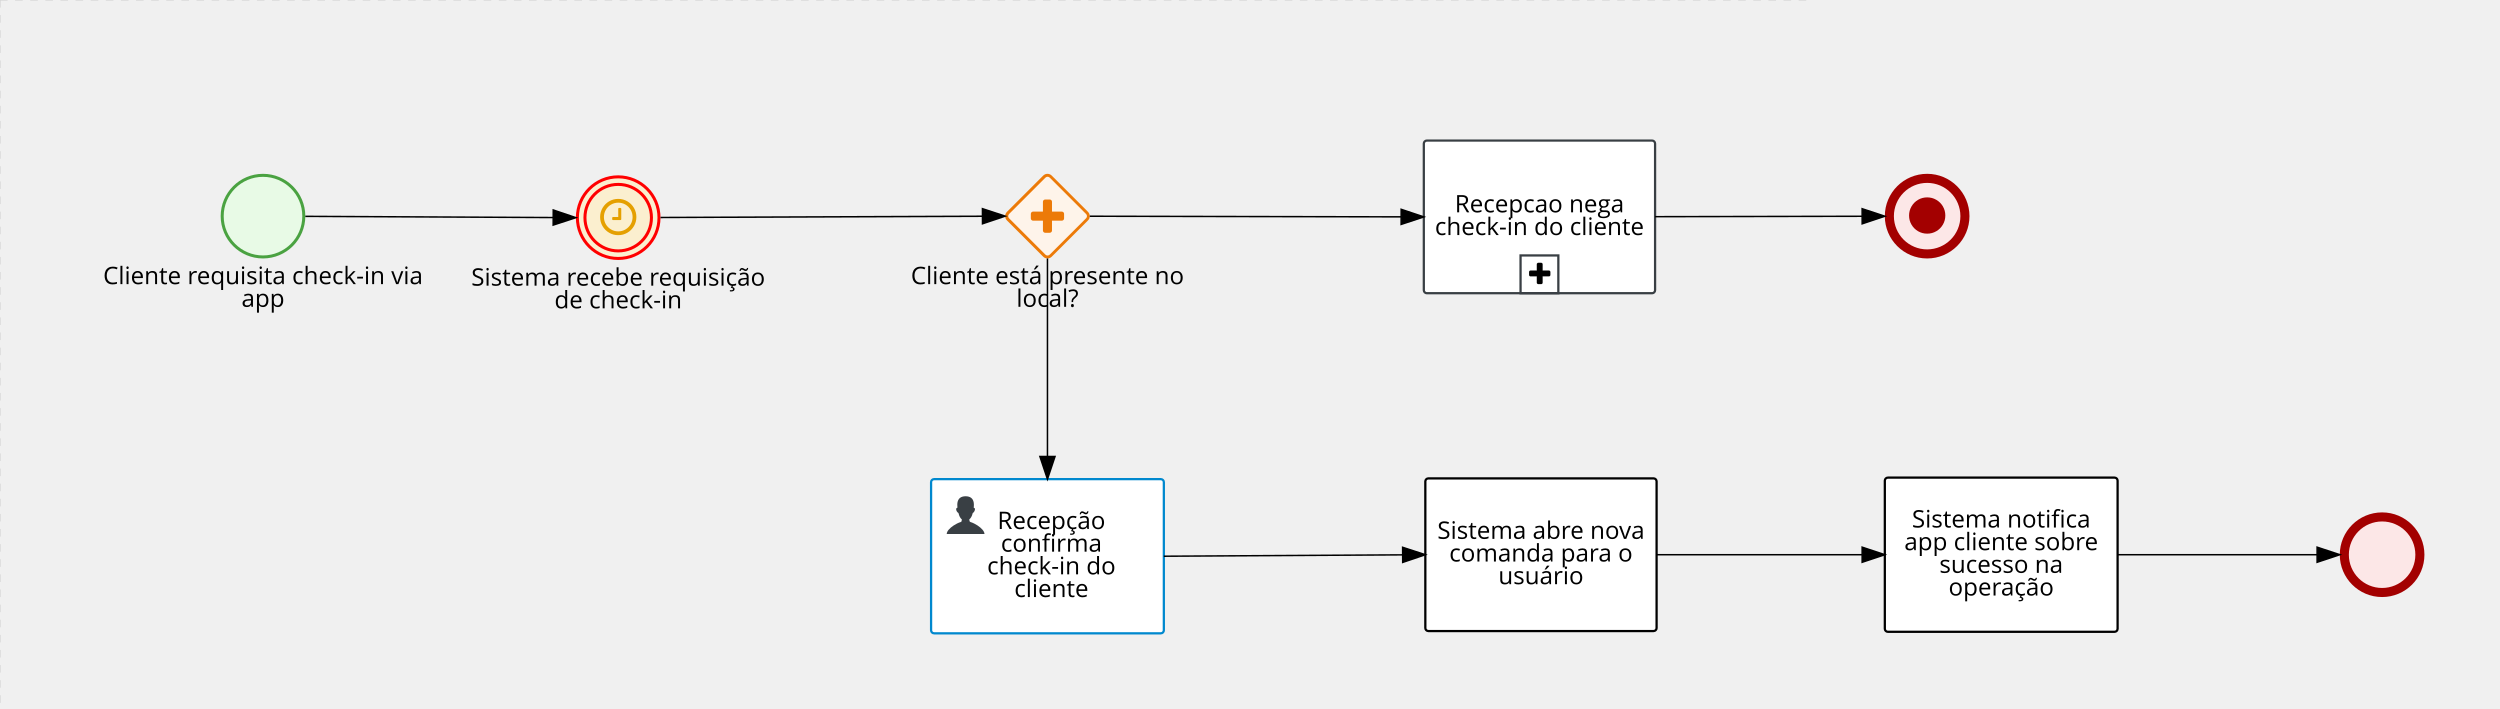
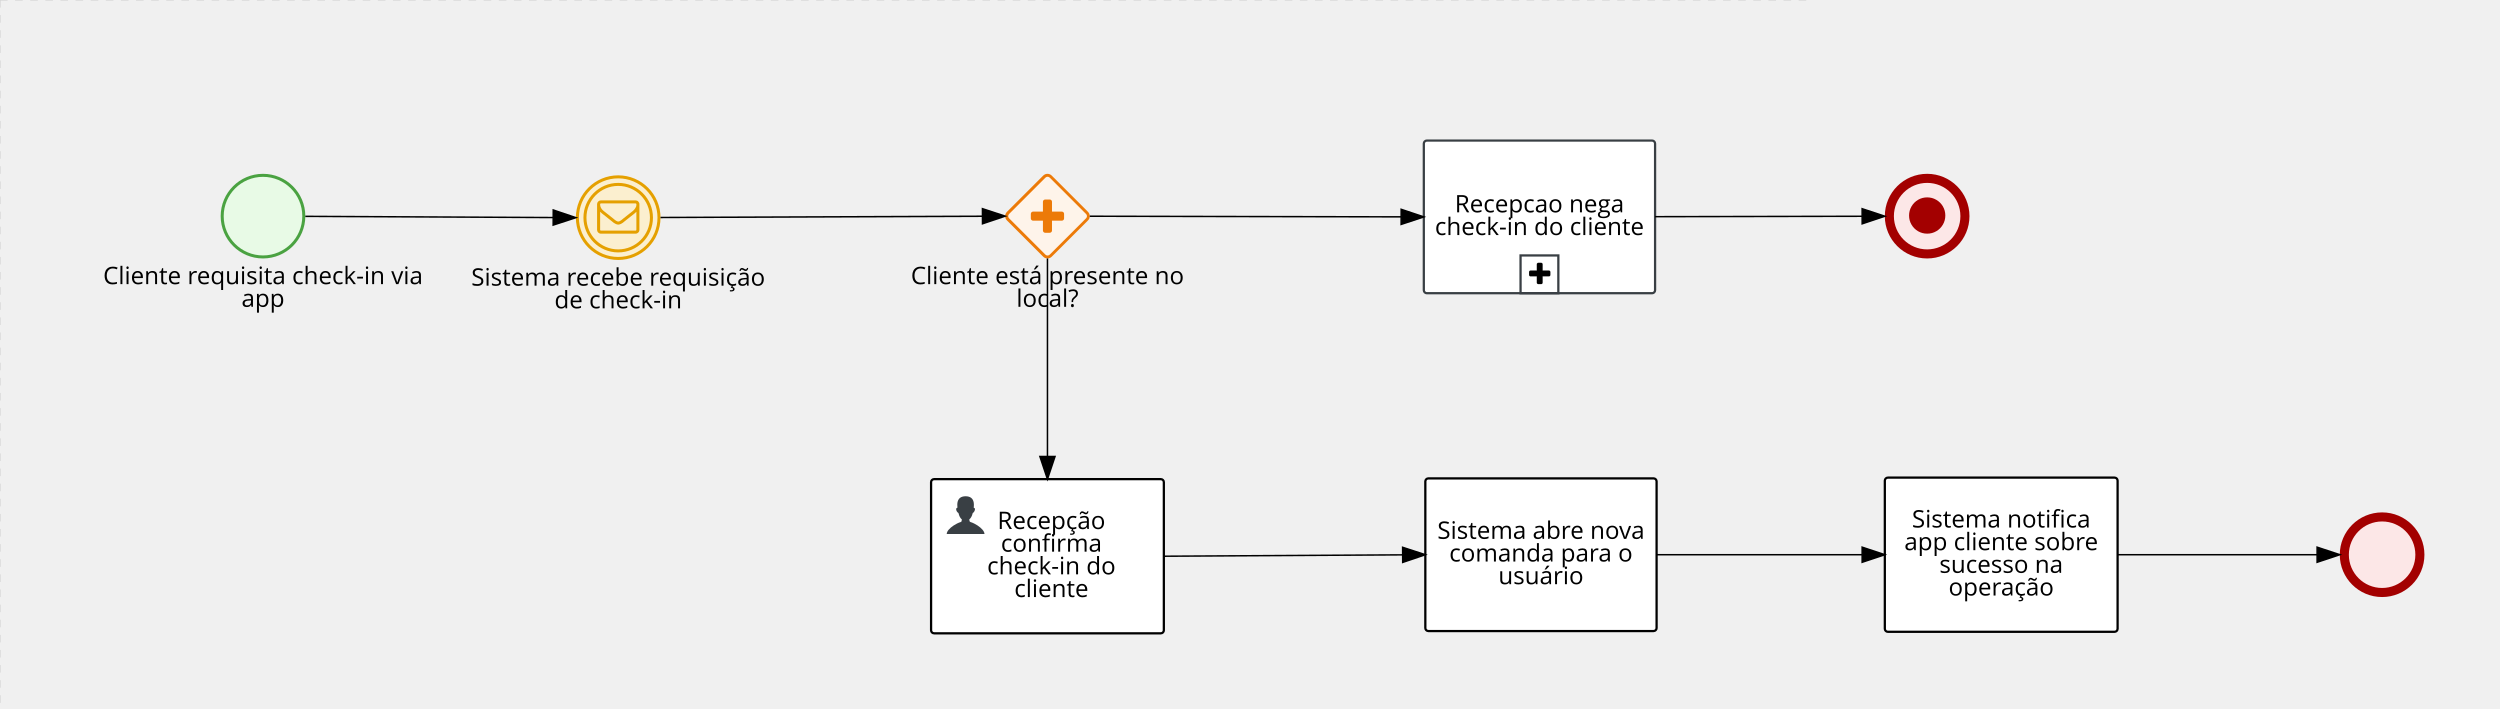
<svg xmlns="http://www.w3.org/2000/svg" version="1.1" width="1654" height="469" viewBox="0 0 1654 469">
  <defs />
  <g transform="matrix(1,0,0,1,0,0)">
    <g>
      <g>
        <g>
          <path fill="none" stroke="#d3d3d3" paint-order="fill stroke markers" d=" M 0 0 L 1200 0" stroke-miterlimit="10" stroke-opacity="0.8" stroke-dasharray="5" />
        </g>
        <g>
          <path fill="none" stroke="#d3d3d3" paint-order="fill stroke markers" d=" M 0 0 L 0 800" stroke-miterlimit="10" stroke-opacity="0.8" stroke-dasharray="5" />
        </g>
      </g>
      <g id="_808C3D33-B9E8-4CD3-B8C5-FE68FC94B325" bpmn2nodeid="_808C3D33-B9E8-4CD3-B8C5-FE68FC94B325" transform="matrix(1,0,0,1,942,93)">
        <g>
          <path fill="none" stroke="none" />
        </g>
        <g transform="matrix(1,0,0,1,0,0)">
          <path fill="#ffffff" stroke="none" id="_808C3D33-B9E8-4CD3-B8C5-FE68FC94B325?shapeType=BACKGROUND" paint-order="stroke fill markers" d=" M 2 0 L 151 0 L 151 0 A 2 2 0 0 1 153 2 L 153 99 L 153 99 A 2 2 0 0 1 151 101 L 2 101 L 2 101 A 2 2 0 0 1 0 99 L 0 2 L 0 2 A 2 2 0 0 1 2 0 Z" />
        </g>
        <g transform="matrix(1,0,0,1,0,0)">
          <path fill="none" stroke="#393f44" id="_808C3D33-B9E8-4CD3-B8C5-FE68FC94B325?shapeType=BORDER&amp;renderType=STROKE" paint-order="fill stroke markers" d=" M 2 0 L 151 0 L 151 0 A 2 2 0 0 1 153 2 L 153 99 L 153 99 A 2 2 0 0 1 151 101 L 2 101 L 2 101 A 2 2 0 0 1 0 99 L 0 2 L 0 2 A 2 2 0 0 1 2 0 Z" stroke-miterlimit="10" stroke-width="1.5" stroke-dasharray="" />
        </g>
        <g transform="matrix(1,0,0,1,1,10)">
          <g transform="matrix(1,0,0,1,0,0)">
            <g transform="matrix(1,0,0,1,63,66)">
              <path fill="none" stroke="#393f44" id="_808C3D33-B9E8-4CD3-B8C5-FE68FC94B325undefined" paint-order="fill stroke markers" d=" M 0 0 L 25 0 L 25 25 L 0 25 L 0 0 Z Z" stroke-miterlimit="10" stroke-width="1.5" stroke-dasharray="" />
            </g>
            <g transform="matrix(0.04,0,0,0.04,68.64,69.6)">
              <path fill="#000000" stroke="#000000" id="_808C3D33-B9E8-4CD3-B8C5-FE68FC94B325undefined" paint-order="fill stroke markers" d=" M 0 0 M 352 184 L 352 232 C 352 238.7 349.7 244.3 345 249 C 340.3 253.7 334.7 256 328 256 L 224 256 L 224 360 C 224 366.7 221.7 372.3 217 377 C 212.3 381.7 206.7 384 200 384 L 152 384 C 145.3 384 139.7 381.7 135 377 C 130.3 372.3 128 366.7 128 360 L 128 256 L 24 256 C 17.3 256 11.7 253.7 7 249 C 2.3 244.3 0 238.7 0 232 L 0 184 C 0 177.3 2.3 171.7 7 167 C 11.7 162.3 17.3 160 24 160 L 128 160 L 128 56 C 128 49.3 130.3 43.7 135 39 C 139.7 34.3 145.3 32 152 32 L 200 32 C 206.7 32 212.3 34.3 217 39 C 221.7 43.7 224 49.3 224 56 L 224 160 L 328 160 C 334.7 160 340.3 162.3 345 167 C 349.7 171.7 352 177.3 352 184 Z" stroke-miterlimit="10" stroke-dasharray="" />
            </g>
          </g>
        </g>
        <g transform="matrix(1,0,0,1,12.82,10)">
          <g transform="matrix(1,0,0,1,0,0)">
            <g transform="matrix(1,0,0,1,63,66)">
              <path fill="none" stroke="none" />
            </g>
            <g transform="matrix(0.04,0,0,0.04,68.64,69.6)">
              <path fill="none" stroke="none" />
            </g>
            <g transform="matrix(0.04,0,0,0.04,40.32,71.04)">
              <path fill="none" stroke="none" />
            </g>
            <g transform="matrix(0.04,0,0,0.04,39.36,72)">
              <path fill="none" stroke="none" />
            </g>
          </g>
        </g>
        <g transform="matrix(1,0,0,1,7.320312,35.5)">
          <text fill="#000000" stroke="none" font-family="Open Sans" font-size="12pt" font-style="normal" font-weight="normal" text-decoration="normal" x="69.18" y="12" text-anchor="middle" dominant-baseline="alphabetic">  Recepcao nega    </text>
          <text fill="#000000" stroke="none" font-family="Open Sans" font-size="12pt" font-style="normal" font-weight="normal" text-decoration="normal" x="69.18" y="27" text-anchor="middle" dominant-baseline="alphabetic">check-in do cliente</text>
        </g>
      </g>
      <g id="_63D8927E-2187-4F80-9D93-11F50A1DACED" bpmn2nodeid="_63D8927E-2187-4F80-9D93-11F50A1DACED" transform="matrix(1,0,0,1,1247,115)">
        <g>
          <path fill="none" stroke="none" />
        </g>
        <g transform="matrix(0.125,0,0,0.125,0,0)">
          <g transform="matrix(1,0,0,1,0,0)">
            <path fill="#fce7e7" stroke="none" id="_63D8927E-2187-4F80-9D93-11F50A1DACED?shapeType=BACKGROUND" paint-order="stroke fill markers" d=" M 0 0 M 444 224 C 444 263.9 434.2 300.8 414.4 334.5 C 394.7 368.2 368 394.9 334.4 414.5 C 300.8 434.1 263.9 444 224 444 C 184.1 444 147.2 434.2 113.5 414.4 C 79.8 394.7 53.1 368 33.5 334.4 C 13.9 300.8 4 263.9 4 224 C 4 184.1 13.8 147.2 33.6 113.5 C 53.4 79.8 80.1 53.1 113.6 33.5 C 147.1 13.9 184.1 4 224 4 C 263.9 4 300.8 13.8 334.5 33.6 C 368.2 53.4 394.9 80.1 414.5 113.6 C 434.1 147.1 444 184.1 444 224 Z" />
          </g>
          <g>
            <g transform="matrix(1,0,0,1,0,0)">
              <g transform="matrix(1,0,0,1,0,0)">
                <path fill="#a30000" stroke="none" id="_63D8927E-2187-4F80-9D93-11F50A1DACED?shapeType=BORDER&amp;renderType=FILL" paint-order="stroke fill markers" d=" M 0 0 M 224 0 C 100.3 0 0 100.3 0 224 C 0 347.7 100.3 448 224 448 C 347.7 448 448 347.7 448 224 C 448 100.3 347.7 0 224 0 Z M 0 0 M 224 400 C 126.8 400 48 321.2 48 224 C 48 126.8 126.8 48 224 48 C 321.2 48 400 126.8 400 224 C 400 321.2 321.2 400 224 400 Z" />
              </g>
            </g>
          </g>
          <g>
            <g transform="matrix(1,0,0,1,0,0)">
              <g transform="matrix(1,0,0,1,0,0)">
                <path fill="#a30000" stroke="none" id="_63D8927E-2187-4F80-9D93-11F50A1DACEDundefined" paint-order="stroke fill markers" d=" M 0 0 M 320.2 220.7 C 320.2 238.1 315.9 254.2 307.3 268.9 C 298.7 283.6 287.1 295.3 272.4 303.8 C 257.7 312.4 241.6 316.7 224.2 316.7 C 206.8 316.7 190.7 312.4 176 303.8 C 161.3 295.2 149.7 283.6 141.1 268.9 C 132.5 254.2 128.3 238.1 128.3 220.7 C 128.3 203.3 132.6 187.2 141.2 172.5 C 149.8 157.8 161.4 146.1 176.1 137.5 C 190.8 128.9 206.9 124.7 224.3 124.7 C 241.7 124.7 257.8 129 272.5 137.6 C 287.2 146.2 298.9 157.9 307.4 172.5 C 316 187.2 320.2 203.3 320.2 220.7 Z" />
              </g>
            </g>
          </g>
        </g>
        <g transform="matrix(1,0,0,1,28,61)" />
      </g>
      <g id="_CAA62BD3-94D6-4CD6-B392-F18322EEA35E" bpmn2nodeid="_CAA62BD3-94D6-4CD6-B392-F18322EEA35E" transform="matrix(1,0,0,1,146,115)">
        <g>
          <path fill="none" stroke="none" />
        </g>
        <g transform="matrix(0.125,0,0,0.125,0,0)">
          <g transform="matrix(1,0,0,1,0,0)">
            <path fill="#e8fae6" stroke="none" id="_CAA62BD3-94D6-4CD6-B392-F18322EEA35E?shapeType=BACKGROUND" paint-order="stroke fill markers" d=" M 0 0 M 444 224 C 444 263.9 434.2 300.8 414.4 334.5 C 394.7 368.2 368 394.9 334.4 414.5 C 300.8 434.1 263.9 444 224 444 C 184.1 444 147.2 434.2 113.5 414.4 C 79.8 394.7 53.1 368 33.5 334.4 C 13.9 300.8 4 263.9 4 224 C 4 184.1 13.8 147.2 33.6 113.5 C 53.4 79.8 80.1 53.1 113.6 33.5 C 147.1 13.9 184.1 4 224 4 C 263.9 4 300.8 13.8 334.5 33.6 C 368.2 53.4 394.9 80.1 414.5 113.6 C 434.1 147.1 444 184.1 444 224 Z" />
          </g>
          <g>
            <g transform="matrix(1,0,0,1,0,0)">
              <g transform="matrix(1,0,0,1,0,0)">
                <path fill="rgb(74,162,65)" stroke="none" id="_CAA62BD3-94D6-4CD6-B392-F18322EEA35E?shapeType=BORDER&amp;renderType=FILL" paint-order="stroke fill markers" d=" M 0 0 M 224 0 C 100.3 0 0 100.3 0 224 C 0 347.7 100.3 448 224 448 C 347.7 448 448 347.7 448 224 C 448 100.3 347.7 0 224 0 Z M 0 0 M 224 432 C 109.1 432 16 338.9 16 224 C 16 109.1 109.1 16 224 16 C 338.9 16 432 109.1 432 224 C 432 338.9 338.9 432 224 432 Z" />
              </g>
            </g>
          </g>
        </g>
        <g transform="matrix(1,0,0,1,-79.86328,61)">
          <text fill="#000000" stroke="none" font-family="Open Sans" font-size="12pt" font-style="normal" font-weight="normal" text-decoration="normal" x="107.863" y="12" text-anchor="middle" dominant-baseline="alphabetic">Cliente requisita check-in via </text>
          <text fill="#000000" stroke="none" font-family="Open Sans" font-size="12pt" font-style="normal" font-weight="normal" text-decoration="normal" x="107.863" y="27" text-anchor="middle" dominant-baseline="alphabetic">                      app                       </text>
        </g>
      </g>
      <g id="_088CF4C3-E9DC-4188-99B6-CAB4366FCDB7" bpmn2nodeid="_088CF4C3-E9DC-4188-99B6-CAB4366FCDB7" transform="matrix(1,0,0,1,665,115)">
        <g>
          <path fill="none" stroke="none" />
        </g>
        <g transform="matrix(0.125,0,0,0.125,0,0)">
          <g transform="matrix(1,0,0,1,0,0)">
            <path fill="#fef4ea" stroke="none" id="_088CF4C3-E9DC-4188-99B6-CAB4366FCDB7?shapeType=BACKGROUND" paint-order="stroke fill markers" d=" M 0 0 M 224.4 4.3 C 216.4 4.3 208.4 7.3 202.3 13.4 L 13.5 202.2 C 1.3 214.4 1.3 234.2 13.5 246.4 L 202.2 435.1 C 208.3 441.2 216.4 444.2 224.3 444.2 C 232.2 444.2 240.3 441.2 246.4 435.1 L 435.1 246.4 C 447.3 234.2 447.3 214.4 435.1 202.2 L 246.5 13.4 C 240.4 7.3 232.4 4.3 224.4 4.3 L 224.4 4.3 Z" />
          </g>
          <g>
            <g transform="matrix(1,0,0,1,0,0)">
              <g transform="matrix(1,0,0,1,0,0)">
                <path fill="rgb(236,122,8)" stroke="none" id="_088CF4C3-E9DC-4188-99B6-CAB4366FCDB7?shapeType=BORDER&amp;renderType=FILL" paint-order="stroke fill markers" d=" M 0 0 M 20.8 212.7 L 213.3 20.2 C 219.6 13.9 229.7 13.9 235.9 20.2 L 428.4 212.7 C 434.7 219 434.7 229.1 428.4 235.3 L 235.9 427.8 C 229.6 434.1 219.5 434.1 213.3 427.8 L 20.8 235.3 C 14.5 229.1 14.5 218.9 20.8 212.7 L 20.8 212.7 Z M 0 0 M 0 224 C 0 232.1 3.1 240.3 9.3 246.5 L 201.5 438.7 C 213.9 451.1 234.1 451.1 246.5 438.7 L 438.7 246.5 C 444.9 240.3 448 232.1 448 224 C 448 215.9 444.9 207.7 438.7 201.5 L 246.5 9.3 C 234.1 -3.1 213.9 -3.1 201.5 9.3 L 9.3 201.5 C 3.1 207.7 0 215.9 0 224 L 0 224 Z" />
              </g>
            </g>
          </g>
          <g>
            <g transform="matrix(1,0,0,1,0,0)">
              <g transform="matrix(1,0,0,1,0,0)">
                <path fill="#ec7a08" stroke="none" id="_088CF4C3-E9DC-4188-99B6-CAB4366FCDB7undefined" paint-order="stroke fill markers" d=" M 0 0 M 312 212 L 312 236 C 312 239.4 310.9 242.1 308.5 244.5 C 306.1 246.9 303.4 248 300 248 L 248 248 L 248 300 C 248 303.4 246.9 306.1 244.5 308.5 C 242.1 310.9 239.4 312 236 312 L 212 312 C 208.6 312 205.9 310.9 203.5 308.5 C 201.1 306.1 200 303.4 200 300 L 200 248 L 148 248 C 144.6 248 141.9 246.9 139.5 244.5 C 137.1 242.1 136 239.4 136 236 L 136 212 C 136 208.6 137.1 205.9 139.5 203.5 C 141.9 201.1 144.6 200 148 200 L 200 200 L 200 148 C 200 144.6 201.1 141.9 203.5 139.5 C 205.9 137.1 208.6 136 212 136 L 236 136 C 239.4 136 242.1 137.1 244.5 139.5 C 246.9 141.9 248 144.6 248 148 L 248 200 L 300 200 C 303.4 200 306.1 201.1 308.5 203.5 C 310.9 205.9 312 208.6 312 212 Z" />
              </g>
            </g>
          </g>
        </g>
        <g transform="matrix(1,0,0,1,-64.46094,61)">
          <text fill="#000000" stroke="none" font-family="Open Sans" font-size="12pt" font-style="normal" font-weight="normal" text-decoration="normal" x="92.461" y="12" text-anchor="middle" dominant-baseline="alphabetic">Cliente está presente no </text>
          <text fill="#000000" stroke="none" font-family="Open Sans" font-size="12pt" font-style="normal" font-weight="normal" text-decoration="normal" x="92.461" y="27" text-anchor="middle" dominant-baseline="alphabetic">                 local?                  </text>
        </g>
      </g>
      <g id="_A9EF77BE-3998-4CE9-BBC2-1F2982EEFD9C" bpmn2nodeid="_A9EF77BE-3998-4CE9-BBC2-1F2982EEFD9C">
        <g>
          <path fill="none" stroke="#000000" paint-order="fill stroke markers" d=" M 721 143.056 L 927 143.47" stroke-miterlimit="10" stroke-dasharray="" />
        </g>
        <g transform="matrix(1,0,0,1,721,143.0562)" />
        <g transform="matrix(-0.002008028,0.999998,-0.999998,-0.002008028,942.01,138.5)">
          <path fill="#000000" stroke="#000000" paint-order="fill stroke markers" d=" M 10 15 L 0 15 L 5 0 Z" stroke-miterlimit="10" stroke-dasharray="" />
        </g>
        <g transform="matrix(1,0,0,1,731.5203,133.2781)" />
      </g>
      <g id="_6B538379-A950-4BC4-AA4E-773E2B9FB1DB" bpmn2nodeid="_6B538379-A950-4BC4-AA4E-773E2B9FB1DB">
        <g>
          <path fill="none" stroke="#000000" paint-order="fill stroke markers" d=" M 1095 143.351 L 1232 143.084" stroke-miterlimit="10" stroke-dasharray="" />
        </g>
        <g transform="matrix(1,0,0,1,1095,143.3509)" />
        <g transform="matrix(0.001949314,0.9999981,-0.9999981,0.001949314,1246.99,138.0546)">
          <path fill="#000000" stroke="#000000" paint-order="fill stroke markers" d=" M 10 15 L 0 15 L 5 0 Z" stroke-miterlimit="10" stroke-dasharray="" />
        </g>
        <g transform="matrix(1,0,0,1,1095.019,133.2027)" />
      </g>
      <g transform="matrix(1,0,0,1,942,93)" />
      <g transform="matrix(1,0,0,1,1247,115)" />
      <g transform="matrix(1,0,0,1,146,115)" />
      <g transform="matrix(1,0,0,1,665,115)" />
-       <g id="_D61185D5-00CF-460E-ABB6-691D3D3A3897" bpmn2nodeid="_D61185D5-00CF-460E-ABB6-691D3D3A3897" transform="matrix(1,0,0,1,381,116)">
-         <g>
-           <path fill="none" stroke="none" />
-         </g>
-         <g transform="matrix(0.125,0,0,0.125,0,0)">
-           <g transform="matrix(1,0,0,1,0,0)">
-             <path fill="#fbefcf" stroke="none" id="_D61185D5-00CF-460E-ABB6-691D3D3A3897?shapeType=BACKGROUND" paint-order="stroke fill markers" d=" M 0 0 M 444 224 C 444 263.9 434.2 300.8 414.4 334.5 C 394.7 368.2 368 394.9 334.4 414.5 C 300.8 434.1 263.9 444 224 444 C 184.1 444 147.2 434.2 113.5 414.4 C 79.8 394.7 53.1 368 33.5 334.4 C 13.9 300.8 4 263.9 4 224 C 4 184.1 13.8 147.2 33.6 113.5 C 53.4 79.8 80.1 53.1 113.6 33.5 C 147.1 13.9 184.1 4 224 4 C 263.9 4 300.8 13.8 334.5 33.6 C 368.2 53.4 394.9 80.1 414.5 113.6 C 434.1 147.1 444 184.1 444 224 Z" />
-           </g>
-           <g>
-             <g transform="matrix(1,0,0,1,0,0)">
-               <g transform="matrix(1,0,0,1,0,0)">
-                 <path fill="rgb(255,0,0)" stroke="none" id="_D61185D5-00CF-460E-ABB6-691D3D3A3897?shapeType=BORDER&amp;renderType=FILL" paint-order="stroke fill markers" d=" M 0 0 M 224 408 C 122.5 408 40 325.5 40 224 C 40 122.5 122.5 40 224 40 C 325.5 40 408 122.5 408 224 C 408 325.5 325.5 408 224 408 Z M 0 0 M 224 56 C 131.4 56 56 131.4 56 224 C 56 316.6 131.4 392 224 392 C 316.6 392 392 316.6 392 224 C 392 131.4 316.6 56 224 56 Z M 0 0 M 224 16 C 252.1 16 279.3 21.5 305 32.3 C 329.8 42.8 352 57.8 371.1 76.9 C 390.2 96 405.2 118.3 415.7 143 C 426.5 168.6 432 195.9 432 224 C 432 252.1 426.5 279.3 415.7 305 C 405.2 329.8 390.2 352 371.1 371.1 C 352 390.2 329.7 405.2 305 415.7 C 279.4 426.5 252.1 432 224 432 C 195.9 432 168.7 426.5 143 415.7 C 118.2 405.2 96 390.2 76.9 371.1 C 57.8 352 42.8 329.7 32.3 305 C 21.5 279.3 16 252.1 16 224 C 16 195.9 21.5 168.7 32.3 143 C 42.8 118.2 57.8 96 76.9 76.9 C 96 57.8 118.3 42.8 143 32.3 C 168.7 21.5 195.9 16 224 16 M 224 0 C 100.3 0 0 100.3 0 224 C 0 347.7 100.3 448 224 448 C 347.7 448 448 347.7 448 224 C 448 100.3 347.7 0 224 0 L 224 0 Z" />
-               </g>
-             </g>
-           </g>
-           <g>
-             <g transform="matrix(1,0,0,1,0,0)">
-               <g transform="matrix(1,0,0,1,0,0)">
-                 <path fill="#e5a000" stroke="none" id="_D61185D5-00CF-460E-ABB6-691D3D3A3897undefined" paint-order="stroke fill markers" d=" M 0 0 M 240.2 176.7 L 240.2 232.7 C 240.2 233.9 239.8 234.8 239.1 235.6 C 238.4 236.4 237.4 236.7 236.2 236.7 L 196.2 236.7 C 195 236.7 194.1 236.3 193.3 235.6 C 192.5 234.9 192.2 233.9 192.2 232.7 L 192.2 224.7 C 192.2 223.5 192.6 222.6 193.3 221.8 C 194 221 195 220.7 196.2 220.7 L 224.2 220.7 L 224.2 176.7 C 224.2 175.5 224.6 174.6 225.3 173.8 C 226 173 227 172.7 228.2 172.7 L 236.2 172.7 C 237.3 172.7 238.3 173.1 239.1 173.8 C 239.9 174.5 240.2 175.5 240.2 176.7 Z M 0 0 M 300.2 220.7 C 300.2 206.9 296.8 194.2 290.1 182.6 C 283.3 171 274.1 161.7 262.5 154.9 C 250.8 148.1 238.1 144.7 224.3 144.7 C 210.5 144.7 197.8 148.1 186.2 154.9 C 174.6 161.7 165.4 170.9 158.6 182.5 C 151.8 194.1 148.4 206.9 148.4 220.7 C 148.4 234.5 151.8 247.2 158.5 258.8 C 165.3 270.4 174.6 279.7 186.2 286.5 C 197.8 293.3 210.5 296.7 224.3 296.7 C 238.1 296.7 250.8 293.3 262.4 286.5 C 274 279.7 283.3 270.5 290 258.9 C 296.8 247.2 300.2 234.5 300.2 220.7 Z M 0 0 M 320.2 220.7 C 320.2 238.1 315.9 254.2 307.3 268.9 C 298.7 283.6 287.1 295.3 272.4 303.8 C 257.7 312.4 241.6 316.7 224.2 316.7 C 206.8 316.7 190.7 312.4 176 303.8 C 161.3 295.2 149.7 283.6 141.1 268.9 C 132.5 254.2 128.3 238.1 128.3 220.7 C 128.3 203.3 132.6 187.2 141.2 172.5 C 149.8 157.8 161.4 146.1 176.1 137.5 C 190.8 128.9 206.9 124.7 224.3 124.7 C 241.7 124.7 257.8 129 272.5 137.6 C 287.2 146.2 298.9 157.9 307.4 172.5 C 316 187.2 320.2 203.3 320.2 220.7 Z" />
-               </g>
-             </g>
-           </g>
-         </g>
-         <g transform="matrix(1,0,0,1,-71.30859,61)">
-           <text fill="#000000" stroke="none" font-family="Open Sans" font-size="12pt" font-style="normal" font-weight="normal" text-decoration="normal" x="99.309" y="12" text-anchor="middle" dominant-baseline="alphabetic">Sistema recebe requisição </text>
-           <text fill="#000000" stroke="none" font-family="Open Sans" font-size="12pt" font-style="normal" font-weight="normal" text-decoration="normal" x="99.309" y="27" text-anchor="middle" dominant-baseline="alphabetic">             de check-in              </text>
-         </g>
-       </g>
-       <g id="_C09447A3-4FCE-4495-841C-0F8D58DBF772" bpmn2nodeid="_C09447A3-4FCE-4495-841C-0F8D58DBF772">
-         <g>
-           <path fill="none" stroke="#000000" paint-order="fill stroke markers" d=" M 202 143.135 L 366 143.928" stroke-miterlimit="10" stroke-dasharray="" />
-         </g>
-         <g transform="matrix(1,0,0,1,202,143.1353)" />
-         <g transform="matrix(-0.004830862,0.9999883,-0.9999883,-0.004830862,381.0242,139.0001)">
-           <path fill="#000000" stroke="#000000" paint-order="fill stroke markers" d=" M 10 15 L 0 15 L 5 0 Z" stroke-miterlimit="10" stroke-dasharray="" />
-         </g>
-         <g transform="matrix(1,0,0,1,202.0483,133.5677)" />
-       </g>
-       <g id="_94AB9AB3-CB0A-4A3E-A520-A6F633E50922" bpmn2nodeid="_94AB9AB3-CB0A-4A3E-A520-A6F633E50922">
-         <g>
-           <path fill="none" stroke="rgb(0,0,0)" paint-order="fill stroke markers" d=" M 437 143.891 L 650 143.059" stroke-miterlimit="10" stroke-dasharray="" />
-         </g>
-         <g transform="matrix(1,0,0,1,437,143.8906)" />
-         <g transform="matrix(0.00390622,0.9999924,-0.9999924,0.00390622,664.9805,138)">
-           <path fill="rgb(0,0,0)" stroke="rgb(0,0,0)" paint-order="fill stroke markers" d=" M 10 15 L 0 15 L 5 0 Z" stroke-miterlimit="10" stroke-dasharray="" />
-         </g>
-         <g transform="matrix(1,0,0,1,451.0398,133.4454)" />
-       </g>
-       <g transform="matrix(1,0,0,1,381,116)" />
      <g id="_FAC25580-7634-4A47-910B-10182433AD84" bpmn2nodeid="_FAC25580-7634-4A47-910B-10182433AD84" transform="matrix(1,0,0,1,943,316.5)">
        <g>
          <path fill="none" stroke="none" />
        </g>
        <g transform="matrix(1,0,0,1,0,0)">
          <path fill="#ffffff" stroke="none" id="_FAC25580-7634-4A47-910B-10182433AD84?shapeType=BACKGROUND" paint-order="stroke fill markers" d=" M 2 0 L 151 0 L 151 0 A 2 2 0 0 1 153 2 L 153 99 L 153 99 A 2 2 0 0 1 151 101 L 2 101 L 2 101 A 2 2 0 0 1 0 99 L 0 2 L 0 2 A 2 2 0 0 1 2 0 Z" />
        </g>
        <g transform="matrix(1,0,0,1,0,0)">
          <path fill="none" stroke="rgb(0,0,0)" id="_FAC25580-7634-4A47-910B-10182433AD84?shapeType=BORDER&amp;renderType=STROKE" paint-order="fill stroke markers" d=" M 2 0 L 151 0 L 151 0 A 2 2 0 0 1 153 2 L 153 99 L 153 99 A 2 2 0 0 1 151 101 L 2 101 L 2 101 A 2 2 0 0 1 0 99 L 0 2 L 0 2 A 2 2 0 0 1 2 0 Z" stroke-miterlimit="10" stroke-width="1.5" stroke-dasharray="" />
        </g>
        <g transform="matrix(1,0,0,1,5.847656,28)">
          <text fill="#000000" stroke="none" font-family="Open Sans" font-size="12pt" font-style="normal" font-weight="normal" text-decoration="normal" x="70.652" y="12" text-anchor="middle" dominant-baseline="alphabetic">Sistema abre nova </text>
          <text fill="#000000" stroke="none" font-family="Open Sans" font-size="12pt" font-style="normal" font-weight="normal" text-decoration="normal" x="70.652" y="27" text-anchor="middle" dominant-baseline="alphabetic">  comanda para o   </text>
          <text fill="#000000" stroke="none" font-family="Open Sans" font-size="12pt" font-style="normal" font-weight="normal" text-decoration="normal" x="70.652" y="42" text-anchor="middle" dominant-baseline="alphabetic">          usuário          </text>
        </g>
      </g>
      <g transform="matrix(1,0,0,1,943,316.5)" />
      <g id="_2C46104D-2E48-47A4-85CA-1A1CC0E20511" bpmn2nodeid="_2C46104D-2E48-47A4-85CA-1A1CC0E20511" transform="matrix(1,0,0,1,1548,339)">
        <g>
          <path fill="none" stroke="none" />
        </g>
        <g transform="matrix(0.125,0,0,0.125,0,0)">
          <g transform="matrix(1,0,0,1,0,0)">
            <path fill="#fce7e7" stroke="none" id="_2C46104D-2E48-47A4-85CA-1A1CC0E20511?shapeType=BACKGROUND" paint-order="stroke fill markers" d=" M 0 0 M 444 224 C 444 263.9 434.2 300.8 414.4 334.5 C 394.7 368.2 368 394.9 334.4 414.5 C 300.8 434.1 263.9 444 224 444 C 184.1 444 147.2 434.2 113.5 414.4 C 79.8 394.7 53.1 368 33.5 334.4 C 13.9 300.8 4 263.9 4 224 C 4 184.1 13.8 147.2 33.6 113.5 C 53.4 79.8 80.1 53.1 113.6 33.5 C 147.1 13.9 184.1 4 224 4 C 263.9 4 300.8 13.8 334.5 33.6 C 368.2 53.4 394.9 80.1 414.5 113.6 C 434.1 147.1 444 184.1 444 224 Z" />
          </g>
          <g>
            <g transform="matrix(1,0,0,1,0,0)">
              <g transform="matrix(1,0,0,1,0,0)">
                <path fill="rgb(163,0,0)" stroke="none" id="_2C46104D-2E48-47A4-85CA-1A1CC0E20511?shapeType=BORDER&amp;renderType=FILL" paint-order="stroke fill markers" d=" M 0 0 M 224 0 C 100.3 0 0 100.3 0 224 C 0 347.7 100.3 448 224 448 C 347.7 448 448 347.7 448 224 C 448 100.3 347.7 0 224 0 Z M 0 0 M 224 400 C 126.8 400 48 321.2 48 224 C 48 126.8 126.8 48 224 48 C 321.2 48 400 126.8 400 224 C 400 321.2 321.2 400 224 400 Z" />
              </g>
            </g>
          </g>
        </g>
        <g transform="matrix(1,0,0,1,28,61)" />
      </g>
      <g id="_EEA42195-E2DA-4E0D-A5D7-90669C1A8171" bpmn2nodeid="_EEA42195-E2DA-4E0D-A5D7-90669C1A8171" transform="matrix(1,0,0,1,1247,316)">
        <g>
          <path fill="none" stroke="none" />
        </g>
        <g transform="matrix(1,0,0,1,0,0)">
          <path fill="#ffffff" stroke="none" id="_EEA42195-E2DA-4E0D-A5D7-90669C1A8171?shapeType=BACKGROUND" paint-order="stroke fill markers" d=" M 2 0 L 152 0 L 152 0 A 2 2 0 0 1 154 2 L 154 100 L 154 100 A 2 2 0 0 1 152 102 L 2 102 L 2 102 A 2 2 0 0 1 0 100 L 0 2 L 0 2 A 2 2 0 0 1 2 0 Z" />
        </g>
        <g transform="matrix(1,0,0,1,0,0)">
          <path fill="none" stroke="rgb(0,0,0)" id="_EEA42195-E2DA-4E0D-A5D7-90669C1A8171?shapeType=BORDER&amp;renderType=STROKE" paint-order="fill stroke markers" d=" M 2 0 L 152 0 L 152 0 A 2 2 0 0 1 154 2 L 154 100 L 154 100 A 2 2 0 0 1 152 102 L 2 102 L 2 102 A 2 2 0 0 1 0 100 L 0 2 L 0 2 A 2 2 0 0 1 2 0 Z" stroke-miterlimit="10" stroke-width="1.5" stroke-dasharray="" />
        </g>
        <g transform="matrix(1,0,0,1,10.80078,21)">
          <text fill="#000000" stroke="none" font-family="Open Sans" font-size="12pt" font-style="normal" font-weight="normal" text-decoration="normal" x="66.199" y="12" text-anchor="middle" dominant-baseline="alphabetic"> Sistema notifica  </text>
          <text fill="#000000" stroke="none" font-family="Open Sans" font-size="12pt" font-style="normal" font-weight="normal" text-decoration="normal" x="66.199" y="27" text-anchor="middle" dominant-baseline="alphabetic">app cliente sobre </text>
          <text fill="#000000" stroke="none" font-family="Open Sans" font-size="12pt" font-style="normal" font-weight="normal" text-decoration="normal" x="66.199" y="42" text-anchor="middle" dominant-baseline="alphabetic">     sucesso na       </text>
          <text fill="#000000" stroke="none" font-family="Open Sans" font-size="12pt" font-style="normal" font-weight="normal" text-decoration="normal" x="66.199" y="57" text-anchor="middle" dominant-baseline="alphabetic">       operação        </text>
        </g>
      </g>
      <g id="_C873A704-3C80-4D81-BA3B-5455B4BED6CD" bpmn2nodeid="_C873A704-3C80-4D81-BA3B-5455B4BED6CD" transform="matrix(1,0,0,1,0,0)">
        <g>
          <path fill="none" stroke="rgb(0,0,0)" paint-order="fill stroke markers" d=" M 1096 367 L 1232 367" stroke-miterlimit="10" stroke-dasharray="" />
        </g>
        <g transform="matrix(1,0,0,1,1096,367)" />
        <g transform="matrix(6.123233995736766e-17,1,-1,6.123233995736766e-17,1247,362)">
          <path fill="rgb(0,0,0)" stroke="rgb(0,0,0)" paint-order="fill stroke markers" d=" M 10 15 L 0 15 L 5 0 Z" stroke-miterlimit="10" stroke-dasharray="" />
        </g>
        <g transform="matrix(1,0,0,1,1096,357)" />
      </g>
      <g id="_33A9724D-02D6-4DD2-ADFB-D8A661CBD84C" bpmn2nodeid="_33A9724D-02D6-4DD2-ADFB-D8A661CBD84C" transform="matrix(1,0,0,1,0,0)">
        <g>
          <path fill="none" stroke="rgb(0,0,0)" paint-order="fill stroke markers" d=" M 1401 367 L 1533 367" stroke-miterlimit="10" stroke-dasharray="" />
        </g>
        <g transform="matrix(1,0,0,1,1401,367)" />
        <g transform="matrix(6.123233995736766e-17,1,-1,6.123233995736766e-17,1548,362)">
          <path fill="rgb(0,0,0)" stroke="rgb(0,0,0)" paint-order="fill stroke markers" d=" M 10 15 L 0 15 L 5 0 Z" stroke-miterlimit="10" stroke-dasharray="" />
        </g>
        <g transform="matrix(1,0,0,1,1401,357)" />
      </g>
      <g transform="matrix(1,0,0,1,1548,339)" />
      <g transform="matrix(1,0,0,1,1247,316)" />
      <g id="_752E2260-DAD0-422C-B11D-221559582A4F" bpmn2nodeid="_752E2260-DAD0-422C-B11D-221559582A4F" transform="matrix(1,0,0,1,616,317)">
        <g>
          <path fill="none" stroke="none" />
        </g>
        <g transform="matrix(1,0,0,1,0,0)">
          <path fill="#ffffff" stroke="none" id="_752E2260-DAD0-422C-B11D-221559582A4F?shapeType=BACKGROUND" paint-order="stroke fill markers" d=" M 2 0 L 152 0 L 152 0 A 2 2 0 0 1 154 2 L 154 100 L 154 100 A 2 2 0 0 1 152 102 L 2 102 L 2 102 A 2 2 0 0 1 0 100 L 0 2 L 0 2 A 2 2 0 0 1 2 0 Z" />
        </g>
        <g transform="matrix(1,0,0,1,0,0)">
-           <path fill="none" stroke="rgb(0,136,206)" id="_752E2260-DAD0-422C-B11D-221559582A4F?shapeType=BORDER&amp;renderType=STROKE" paint-order="fill stroke markers" d=" M 2 0 L 152 0 L 152 0 A 2 2 0 0 1 154 2 L 154 100 L 154 100 A 2 2 0 0 1 152 102 L 2 102 L 2 102 A 2 2 0 0 1 0 100 L 0 2 L 0 2 A 2 2 0 0 1 2 0 Z" stroke-miterlimit="10" stroke-width="1.5" stroke-dasharray="" />
+           <path fill="none" stroke="rgb(0,0,0)" id="_752E2260-DAD0-422C-B11D-221559582A4F?shapeType=BORDER&amp;renderType=STROKE" paint-order="fill stroke markers" d=" M 2 0 L 152 0 L 152 0 A 2 2 0 0 1 154 2 L 154 100 L 154 100 A 2 2 0 0 1 152 102 L 2 102 L 2 102 A 2 2 0 0 1 0 100 L 0 2 L 0 2 A 2 2 0 0 1 2 0 Z" stroke-miterlimit="10" stroke-width="1.5" stroke-dasharray="" />
        </g>
        <g>
          <g transform="matrix(0.06,0,0,0.06,9.4,9.4)">
            <g transform="matrix(1,0,0,1,0,0)">
              <path fill="#393f44" stroke="none" id="_752E2260-DAD0-422C-B11D-221559582A4Fundefined" paint-order="stroke fill markers" d=" M 0 0 M 16 445.21 C 16 440.869 18.784 431.129 22.001 424.217 C 35.768 394.64 77.283 359.28 129 333.084 C 144.516 325.224 157.347 319.964 167.807 317.174 C 171.932 316.074 175.729 314.414 176.525 313.363 C 178.894 310.234 180.914 302.908 181.727 294.5 L 182.5 286.5 L 178.507 283.455 C 166.303 274.146 154.284 251.678 148.04 226.5 C 145.611 216.707 145.056 215.462 142.984 215.158 C 141.703 214.97 138.083 212.243 134.939 209.099 C 123.233 197.393 116.891 177.376 121.44 166.49 C 123.002 162.751 128.155 159.01 131.75 159.004 C 134.448 159 134.471 158.603 132.914 138.788 C 130.927 113.496 134.279 92.265 143.132 74.076 C 152.232 55.38 167.569 42.882 189.049 36.66 C 210.203 30.532 237.797 30.532 258.951 36.66 C 300.042 48.563 318.958 83.806 314.955 141 C 314.32 150.075 313.624 157.788 313.409 158.14 C 313.194 158.493 314.575 159.073 316.479 159.43 C 328.929 161.766 330.986 177.018 321.496 196.621 C 316.903 206.109 309.357 214.508 304.817 215.185 C 303.023 215.453 302.293 217.146 299.943 226.5 C 296.659 239.567 294.474 245.305 287.948 257.995 C 282.491 268.606 273.035 281.109 268.108 284.229 L 264.871 286.278 L 265.518 292.889 C 266.345 301.33 268.639 309.871 270.877 312.837 C 272.067 314.415 275.002 315.79 280.063 317.139 C 291.069 320.075 303.617 325.274 321 334.102 C 369.815 358.891 410.848 393.758 425.032 422.5 C 429.07 430.682 432 440.232 432 445.21 L 432 448 L 224 448 L 16 448 L 16 445.21 Z" />
            </g>
          </g>
        </g>
        <g transform="matrix(1,0,0,1,4.04,13.68)">
          <g transform="matrix(0.04,0,0,0.04,63.36,69.12)">
            <g transform="matrix(1,0,0,1,0,0)">
              <path fill="none" stroke="none" />
            </g>
            <g transform="matrix(1,0,0,1,0,0)">
              <path fill="none" stroke="none" />
            </g>
          </g>
        </g>
        <g transform="matrix(1,0,0,1,35,21)">
          <text fill="#000000" stroke="none" font-family="Open Sans" font-size="12pt" font-style="normal" font-weight="normal" text-decoration="normal" x="44.613" y="12" text-anchor="middle" dominant-baseline="alphabetic"> Recepção   </text>
          <text fill="#000000" stroke="none" font-family="Open Sans" font-size="12pt" font-style="normal" font-weight="normal" text-decoration="normal" x="44.613" y="27" text-anchor="middle" dominant-baseline="alphabetic">  confirma   </text>
          <text fill="#000000" stroke="none" font-family="Open Sans" font-size="12pt" font-style="normal" font-weight="normal" text-decoration="normal" x="44.613" y="42" text-anchor="middle" dominant-baseline="alphabetic">check-in do </text>
          <text fill="#000000" stroke="none" font-family="Open Sans" font-size="12pt" font-style="normal" font-weight="normal" text-decoration="normal" x="44.613" y="57" text-anchor="middle" dominant-baseline="alphabetic">     cliente     </text>
        </g>
      </g>
      <g id="_7D570141-2EF7-4DC3-AAAD-67AD58926A4D" bpmn2nodeid="_7D570141-2EF7-4DC3-AAAD-67AD58926A4D" transform="matrix(1,0,0,1,0,0)">
        <g>
          <path fill="none" stroke="rgb(0,0,0)" paint-order="fill stroke markers" d=" M 693 171 L 693 302" stroke-miterlimit="10" stroke-dasharray="" />
        </g>
        <g transform="matrix(1,0,0,1,693,171)" />
        <g transform="matrix(-1,1.2246467991473532e-16,-1.2246467991473532e-16,-1,698,317)">
          <path fill="rgb(0,0,0)" stroke="rgb(0,0,0)" paint-order="fill stroke markers" d=" M 10 15 L 0 15 L 5 0 Z" stroke-miterlimit="10" stroke-dasharray="" />
        </g>
        <g transform="matrix(1,0,0,1,703,244)" />
      </g>
      <g id="_A8F7C13F-AC69-431E-B079-5ACB10061A39" bpmn2nodeid="_A8F7C13F-AC69-431E-B079-5ACB10061A39" transform="matrix(1,0,0,1,0,0)">
        <g>
          <path fill="none" stroke="rgb(0,0,0)" paint-order="fill stroke markers" d=" M 770 368 L 928 367.087" stroke-miterlimit="10" stroke-dasharray="" />
        </g>
        <g transform="matrix(1,0,0,1,770,368)" />
        <g transform="matrix(0.00578025,0.9999833,-0.9999833,0.00578025,942.9711,362.0001)">
          <path fill="rgb(0,0,0)" stroke="rgb(0,0,0)" paint-order="fill stroke markers" d=" M 10 15 L 0 15 L 5 0 Z" stroke-miterlimit="10" stroke-dasharray="" />
        </g>
        <g transform="matrix(1,0,0,1,770.0578,357.5002)" />
      </g>
      <g transform="matrix(1,0,0,1,616,317)" />
+       <g id="_D61185D5-00CF-460E-ABB6-691D3D3A3897" bpmn2nodeid="_D61185D5-00CF-460E-ABB6-691D3D3A3897" transform="matrix(1,0,0,1,381,116)">
+         <g>
+           <path fill="none" stroke="none" />
+         </g>
+         <g transform="matrix(0.125,0,0,0.125,0,0)">
+           <g transform="matrix(1,0,0,1,0,0)">
+             <path fill="#fbefcf" stroke="none" id="_D61185D5-00CF-460E-ABB6-691D3D3A3897?shapeType=BACKGROUND" paint-order="stroke fill markers" d=" M 0 0 M 444 224 C 444 263.9 434.2 300.8 414.4 334.5 C 394.7 368.2 368 394.9 334.4 414.5 C 300.8 434.1 263.9 444 224 444 C 184.1 444 147.2 434.2 113.5 414.4 C 79.8 394.7 53.1 368 33.5 334.4 C 13.9 300.8 4 263.9 4 224 C 4 184.1 13.8 147.2 33.6 113.5 C 53.4 79.8 80.1 53.1 113.6 33.5 C 147.1 13.9 184.1 4 224 4 C 263.9 4 300.8 13.8 334.5 33.6 C 368.2 53.4 394.9 80.1 414.5 113.6 C 434.1 147.1 444 184.1 444 224 Z" />
+           </g>
+           <g>
+             <g transform="matrix(1,0,0,1,0,0)">
+               <g transform="matrix(1,0,0,1,0,0)">
+                 <path fill="rgb(229,160,0)" stroke="none" id="_D61185D5-00CF-460E-ABB6-691D3D3A3897?shapeType=BORDER&amp;renderType=FILL" paint-order="stroke fill markers" d=" M 0 0 M 224 408 C 122.5 408 40 325.5 40 224 C 40 122.5 122.5 40 224 40 C 325.5 40 408 122.5 408 224 C 408 325.5 325.5 408 224 408 Z M 0 0 M 224 56 C 131.4 56 56 131.4 56 224 C 56 316.6 131.4 392 224 392 C 316.6 392 392 316.6 392 224 C 392 131.4 316.6 56 224 56 Z M 0 0 M 224 16 C 252.1 16 279.3 21.5 305 32.3 C 329.8 42.8 352 57.8 371.1 76.9 C 390.2 96 405.2 118.3 415.7 143 C 426.5 168.6 432 195.9 432 224 C 432 252.1 426.5 279.3 415.7 305 C 405.2 329.8 390.2 352 371.1 371.1 C 352 390.2 329.7 405.2 305 415.7 C 279.4 426.5 252.1 432 224 432 C 195.9 432 168.7 426.5 143 415.7 C 118.2 405.2 96 390.2 76.9 371.1 C 57.8 352 42.8 329.7 32.3 305 C 21.5 279.3 16 252.1 16 224 C 16 195.9 21.5 168.7 32.3 143 C 42.8 118.2 57.8 96 76.9 76.9 C 96 57.8 118.3 42.8 143 32.3 C 168.7 21.5 195.9 16 224 16 M 224 0 C 100.3 0 0 100.3 0 224 C 0 347.7 100.3 448 224 448 C 347.7 448 448 347.7 448 224 C 448 100.3 347.7 0 224 0 L 224 0 Z" />
+               </g>
+             </g>
+           </g>
+           <g>
+             <g transform="matrix(1,0,0,1,0,0)">
+               <g transform="matrix(1,0,0,1,0,0)">
+                 <path fill="#e5a000" stroke="none" id="_D61185D5-00CF-460E-ABB6-691D3D3A3897undefined" paint-order="stroke fill markers" d=" M 0 0 M 320.2 288.7 L 320.2 192.7 C 317.6 195.7 314.7 198.5 311.6 200.9 C 289.2 218.1 271.5 232.1 258.4 243.1 C 254.2 246.7 250.7 249.5 248 251.5 C 245.3 253.5 241.8 255.5 237.2 257.6 C 232.6 259.7 228.4 260.7 224.4 260.7 L 224.2 260.7 C 220.2 260.7 216 259.7 211.4 257.6 C 206.8 255.5 203.2 253.5 200.6 251.5 C 197.9 249.5 194.5 246.7 190.2 243.1 C 177.1 232.1 159.3 218 137 200.9 C 133.9 198.4 131.1 195.7 128.4 192.7 L 128.4 288.7 C 128.4 289.8 128.8 290.7 129.6 291.5 C 130.4 292.3 131.4 292.7 132.4 292.7 L 316.4 292.7 C 317.5 292.7 318.4 292.3 319.2 291.5 C 319.9 290.7 320.2 289.8 320.2 288.7 Z M 0 0 M 320.2 152.7 C 320.2 151.6 319.8 150.7 319 149.9 C 318.2 149.1 317.3 148.7 316.2 148.7 L 316.2 148.7 L 132.2 148.7 C 131.1 148.7 130.2 149.1 129.4 149.9 C 128.6 150.7 128.2 151.6 128.2 152.7 C 128.2 166.7 134.3 178.5 146.6 188.2 C 162.7 200.9 179.4 214.1 196.7 227.8 C 197.2 228.2 198.6 229.5 201.1 231.5 C 203.6 233.6 205.5 235.1 206.9 236.2 C 208.3 237.3 210.1 238.6 212.5 240.1 C 214.9 241.6 216.9 242.8 218.8 243.5 C 220.7 244.3 222.5 244.6 224.2 244.6 L 224.4 244.6 C 226 244.6 227.8 244.2 229.8 243.5 C 231.8 242.8 233.8 241.6 236.1 240.1 C 238.4 238.6 240.3 237.2 241.7 236.2 C 243.1 235.1 245.1 233.6 247.5 231.5 C 249.9 229.4 251.4 228.3 251.9 227.8 C 269.3 214 285.9 200.9 302 188.2 C 306.5 184.6 310.7 179.8 314.6 173.7 C 318.5 167.7 320.4 162.2 320.4 157.3 L 320.4 154.2 L 320.4 152.7 Z M 0 0 M 336.2 152.7 L 336.2 288.7 C 336.2 294.2 334.3 298.9 330.3 302.8 C 326.4 306.7 321.7 308.7 316.2 308.7 L 132.2 308.7 C 126.7 308.7 122 306.7 118.1 302.8 C 114.2 298.9 112.2 294.2 112.2 288.7 L 112.2 152.7 C 112.2 147.2 114.2 142.5 118.1 138.6 C 122 134.7 126.7 132.7 132.2 132.7 L 316.2 132.7 C 321.7 132.7 326.4 134.6 330.3 138.6 C 334.2 142.6 336.2 147.2 336.2 152.7 Z" />
+               </g>
+             </g>
+           </g>
+         </g>
+         <g transform="matrix(1,0,0,1,-71.30859,61)">
+           <text fill="#000000" stroke="none" font-family="Open Sans" font-size="12pt" font-style="normal" font-weight="normal" text-decoration="normal" x="99.309" y="12" text-anchor="middle" dominant-baseline="alphabetic">Sistema recebe requisição </text>
+           <text fill="#000000" stroke="none" font-family="Open Sans" font-size="12pt" font-style="normal" font-weight="normal" text-decoration="normal" x="99.309" y="27" text-anchor="middle" dominant-baseline="alphabetic">             de check-in              </text>
+         </g>
+       </g>
+       <g id="_C09447A3-4FCE-4495-841C-0F8D58DBF772" bpmn2nodeid="_C09447A3-4FCE-4495-841C-0F8D58DBF772">
+         <g>
+           <path fill="none" stroke="#000000" paint-order="fill stroke markers" d=" M 202 143.135 L 366 143.928" stroke-miterlimit="10" stroke-dasharray="" />
+         </g>
+         <g transform="matrix(1,0,0,1,202,143.1353)" />
+         <g transform="matrix(-0.004830862,0.9999883,-0.9999883,-0.004830862,381.0242,139.0001)">
+           <path fill="#000000" stroke="#000000" paint-order="fill stroke markers" d=" M 10 15 L 0 15 L 5 0 Z" stroke-miterlimit="10" stroke-dasharray="" />
+         </g>
+         <g transform="matrix(1,0,0,1,202.0483,133.5677)" />
+       </g>
+       <g id="_94AB9AB3-CB0A-4A3E-A520-A6F633E50922" bpmn2nodeid="_94AB9AB3-CB0A-4A3E-A520-A6F633E50922">
+         <g>
+           <path fill="none" stroke="rgb(0,0,0)" paint-order="fill stroke markers" d=" M 437 143.891 L 650 143.059" stroke-miterlimit="10" stroke-dasharray="" />
+         </g>
+         <g transform="matrix(1,0,0,1,437,143.8906)" />
+         <g transform="matrix(0.00390622,0.9999924,-0.9999924,0.00390622,664.9805,138)">
+           <path fill="rgb(0,0,0)" stroke="rgb(0,0,0)" paint-order="fill stroke markers" d=" M 10 15 L 0 15 L 5 0 Z" stroke-miterlimit="10" stroke-dasharray="" />
+         </g>
+         <g transform="matrix(1,0,0,1,451.0398,133.4454)" />
+       </g>
+       <g transform="matrix(1,0,0,1,381,116)" />
    </g>
  </g>
</svg>
